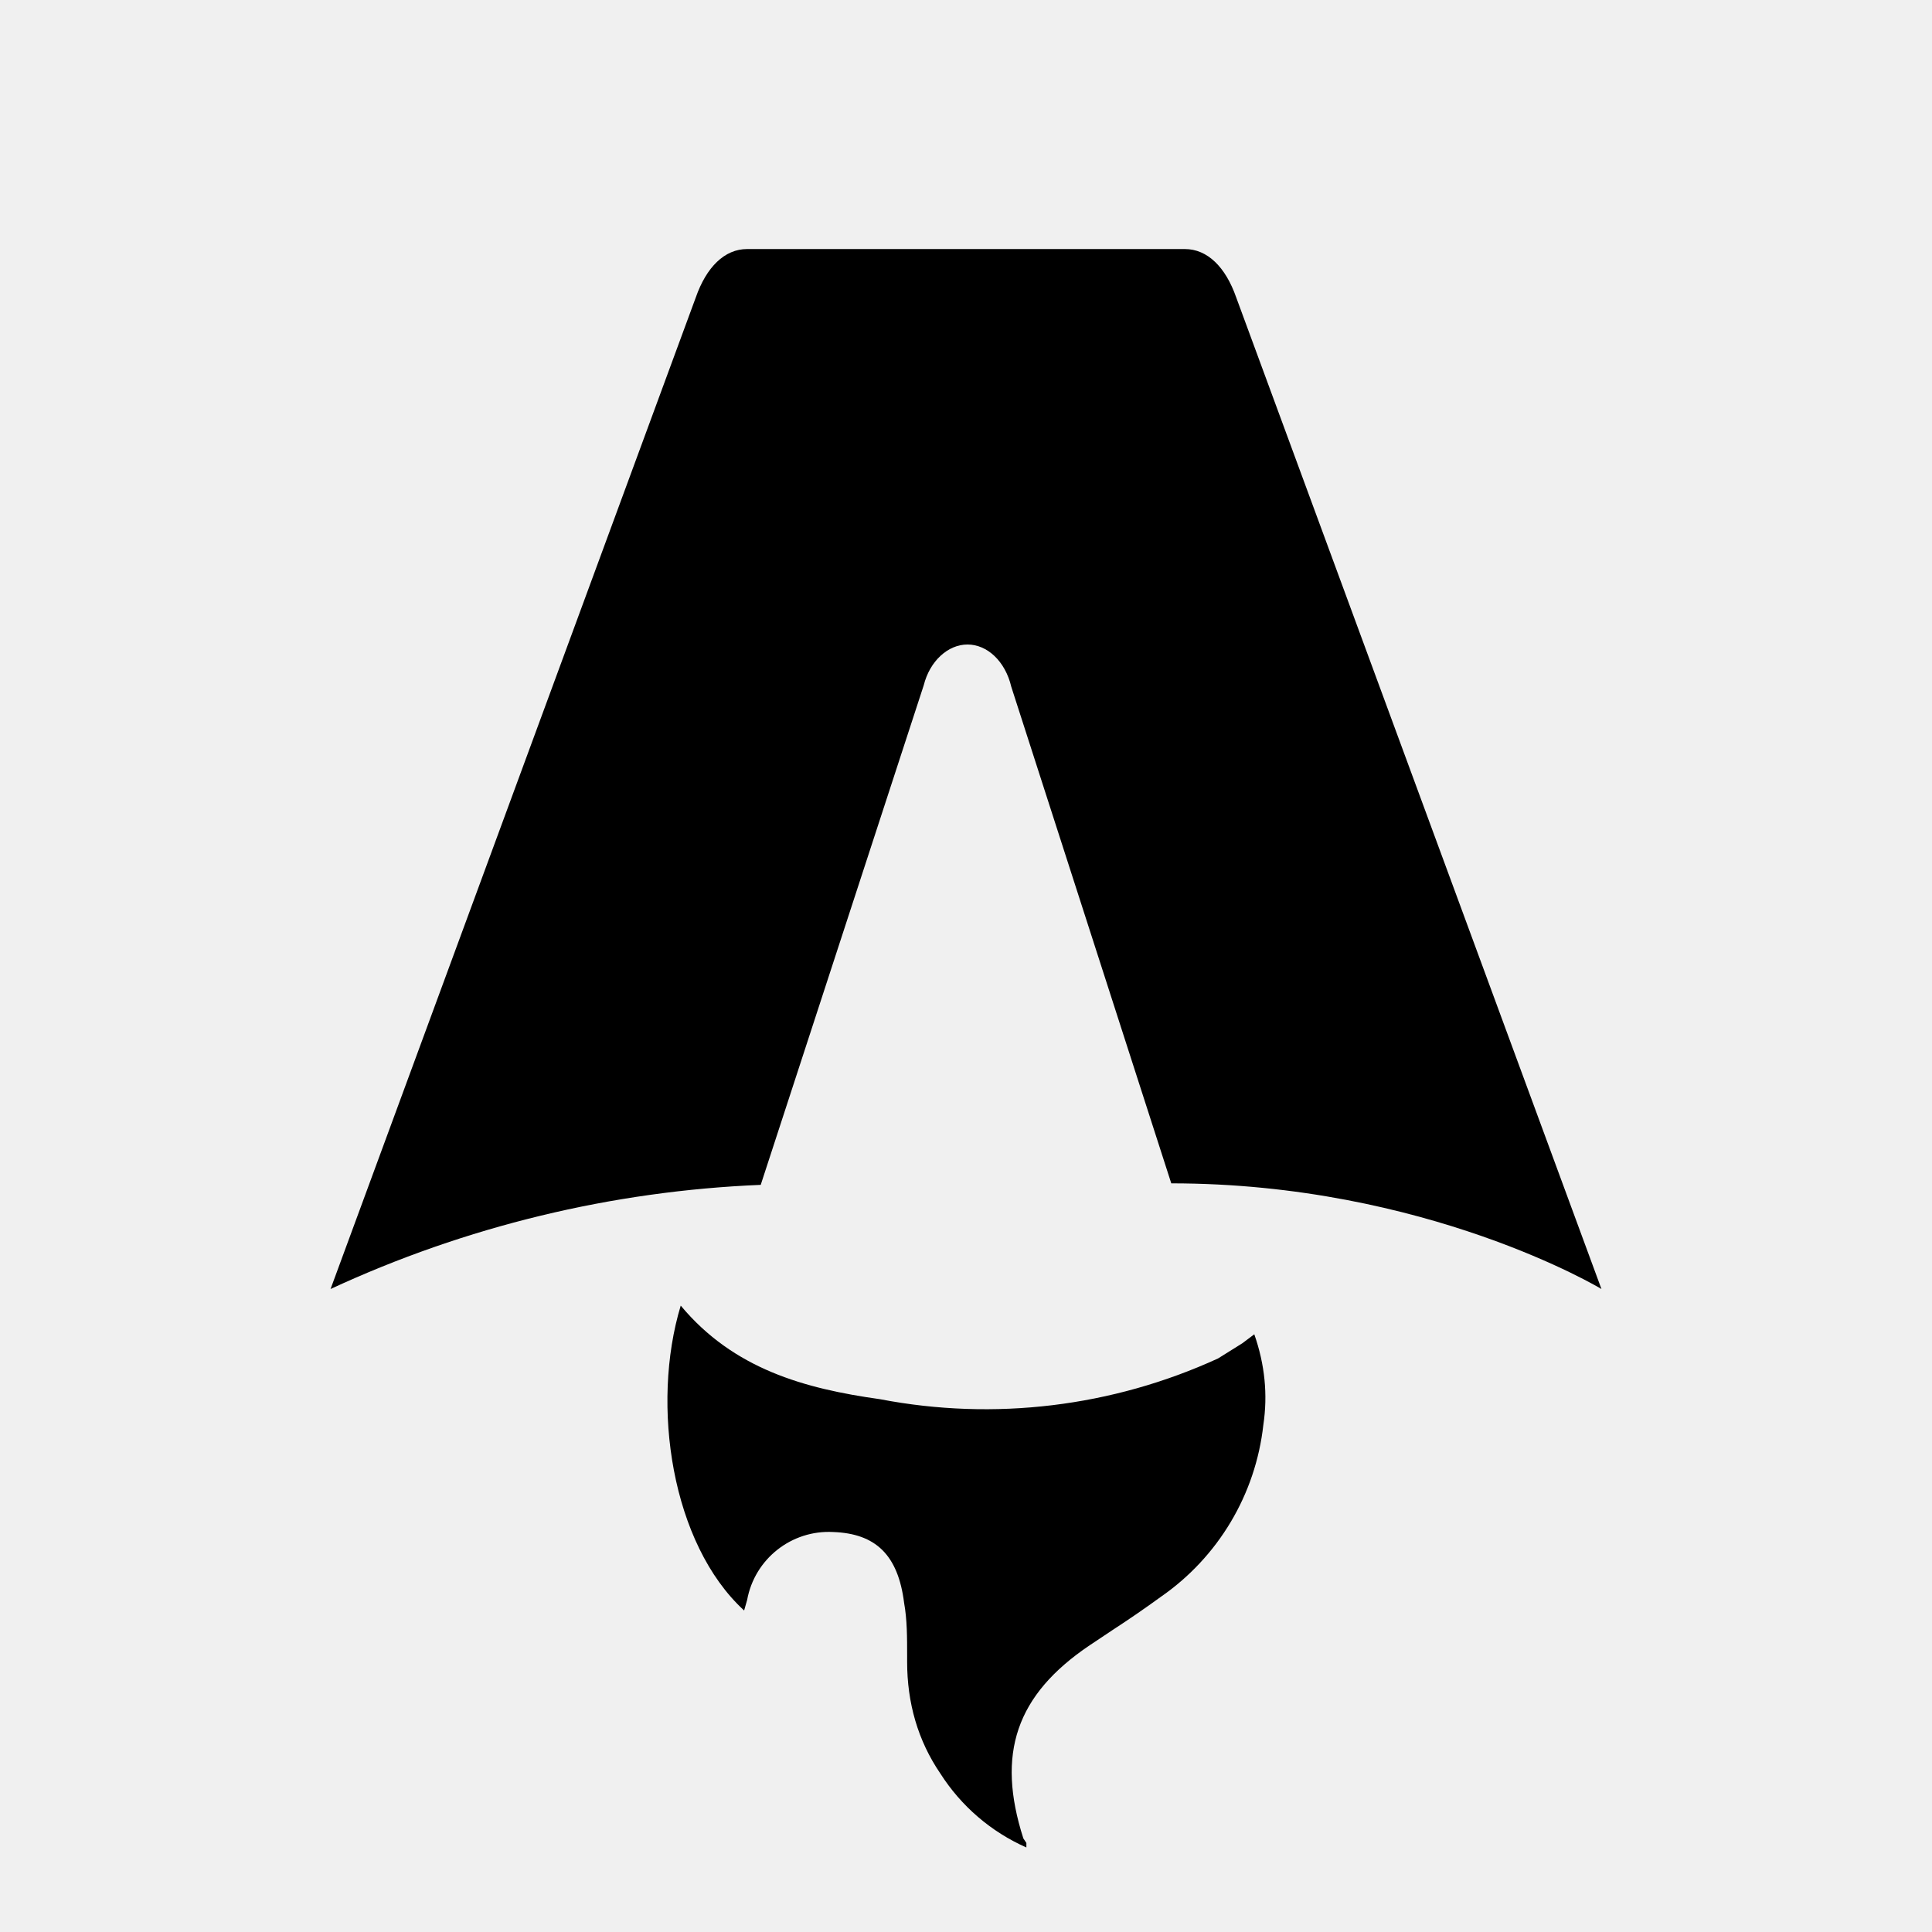
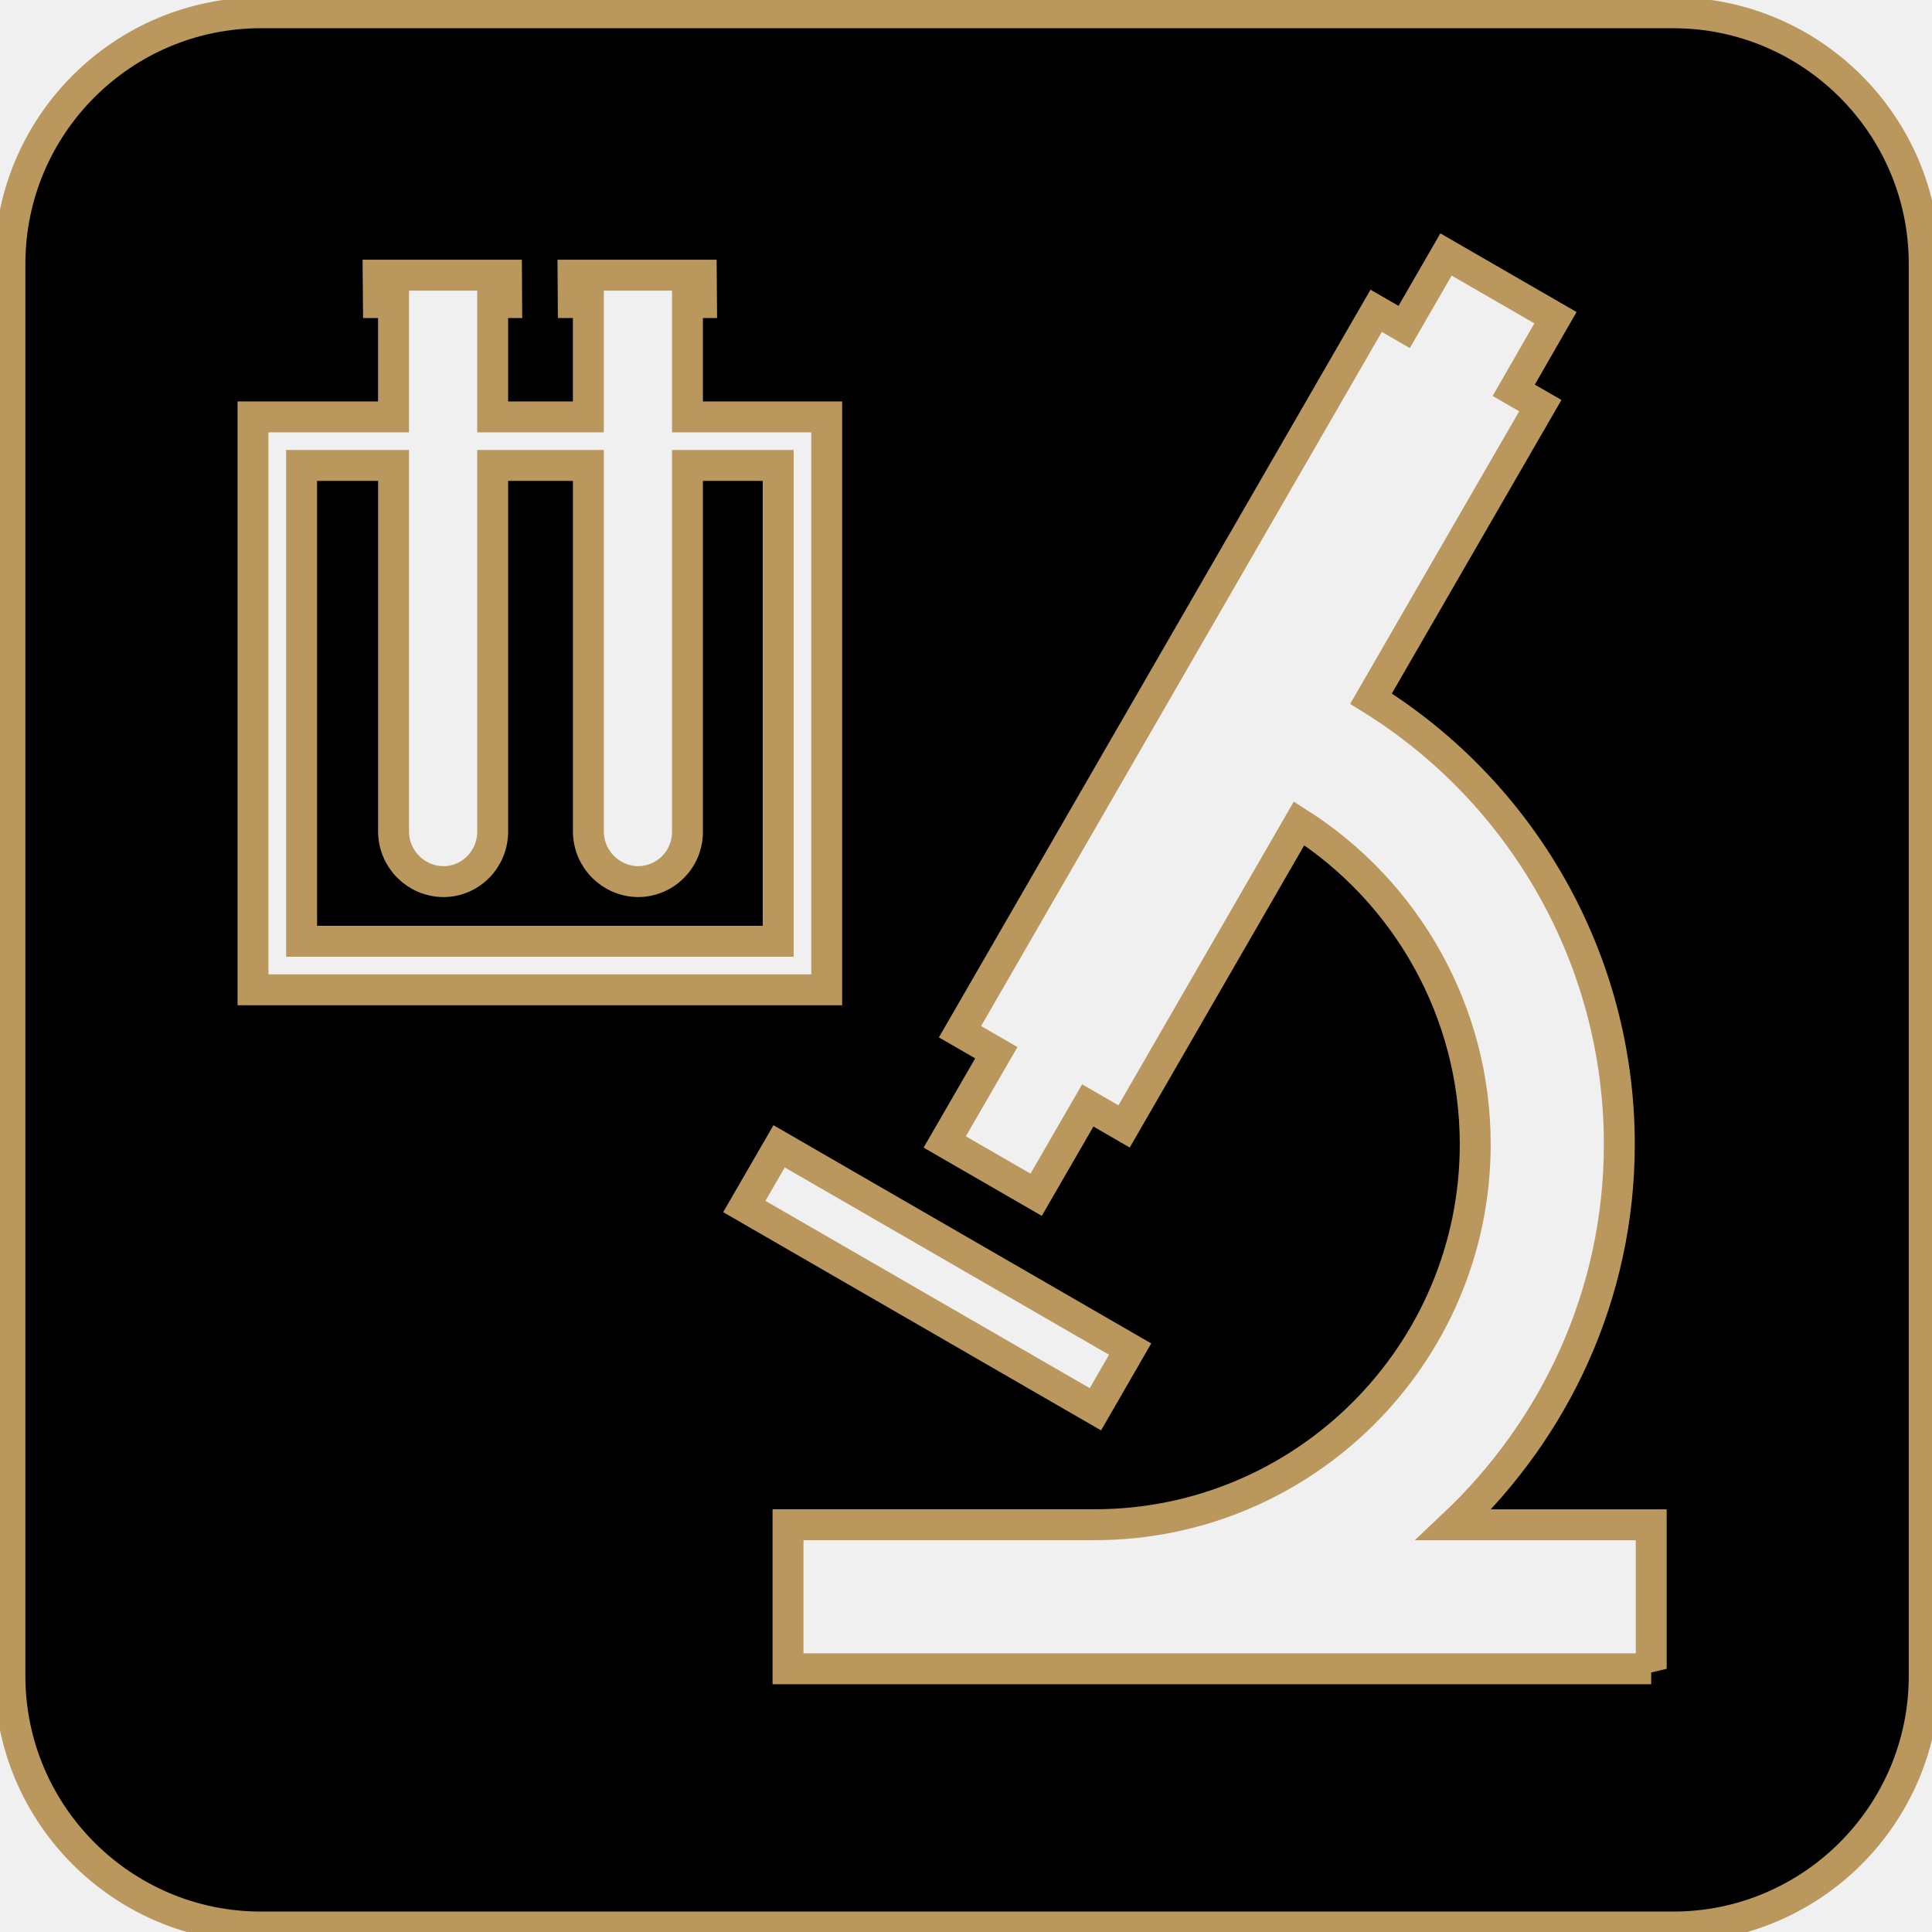
- <svg xmlns="http://www.w3.org/2000/svg" fill="none" viewBox="0 0 128 128">
-   <path d="M50.4 78.5a75.1 75.1 0 0 0-28.5 6.9l24.2-65.7c.7-2 1.9-3.2 3.4-3.2h29c1.5 0 2.7 1.2 3.4 3.2l24.2 65.7s-11.6-7-28.5-7L67 45.5c-.4-1.7-1.6-2.8-2.9-2.8-1.3 0-2.5 1.1-2.9 2.7L50.4 78.5Zm-1.1 28.2Zm-4.2-20.2c-2 6.6-.6 15.8 4.2 20.2a17.5 17.5 0 0 1 .2-.7 5.5 5.5 0 0 1 5.7-4.5c2.8.1 4.3 1.5 4.7 4.7.2 1.1.2 2.3.2 3.5v.4c0 2.7.7 5.2 2.2 7.4a13 13 0 0 0 5.7 4.9v-.3l-.2-.3c-1.8-5.6-.5-9.5 4.4-12.8l1.5-1a73 73 0 0 0 3.2-2.2 16 16 0 0 0 6.8-11.4c.3-2 .1-4-.6-6l-.8.6-1.6 1a37 37 0 0 1-22.4 2.7c-5-.7-9.7-2-13.2-6.2Z" />
-   <style>
-         path { fill: #000; }
-         @media (prefers-color-scheme: dark) {
-             path { fill: #FFF; }
-         }
-     </style>
+ <svg xmlns="http://www.w3.org/2000/svg" width="800px" height="800px" viewBox="0 0 64.00 64.00" aria-hidden="true" role="img" class="iconify iconify--medical-icon" preserveAspectRatio="xMidYMid meet" fill="#ba975c" stroke="#ba975c" stroke-width="1.024">
+   <g id="SVGRepo_bgCarrier" stroke-width="0" />
+   <g id="SVGRepo_tracerCarrier" stroke-linecap="round" stroke-linejoin="round" />
+   <g id="SVGRepo_iconCarrier">
+     <path d="M22.773 15.418v12.124a1.643 1.643 0 0 1-1.627 1.663a1.665 1.665 0 0 1-1.655-1.663V15.418h-3.17v12.124c0 .916-.723 1.659-1.629 1.663a1.665 1.665 0 0 1-1.655-1.663V15.418H9.991v15.763h15.788V15.418h-3.005z" fill="#000000" />
+     <path d="M55.428.423H8.643C4.058.423.329 4.153.329 8.738V55.52c0 4.586 3.73 8.315 8.314 8.315h46.785c4.584 0 8.314-3.729 8.314-8.315V8.738c0-4.585-3.729-8.315-8.314-8.315zM8.381 32.788V13.811h4.655v-3.788h-.501l-.008-.908h4.252l.005.908h-.464v3.788h3.17v-3.788h-.501l-.006-.908h4.249l.007.908h-.466v3.788h4.613v18.977H8.381zm17.428 5.185l11.628 6.717l-1.15 1.994l-11.631-6.717l1.153-1.994zM54.698 55.28H26.104v-4.772h10.158c6.95 0 12.607-5.654 12.607-12.604c0-4.394-2.281-8.364-5.835-10.63l-5.797 10.04l-1.203-.695l-1.71 2.959l-3.029-1.749l1.71-2.957l-1.204-.695l13.786-23.881l.927.535l1.387-2.401l3.626 2.094l-1.383 2.405l.881.508l-5.608 9.707c5.006 3.105 8.225 8.633 8.225 14.762c0 4.975-2.128 9.432-5.487 12.604h6.544v4.772z" fill="#000000" />
+   </g>
</svg>
